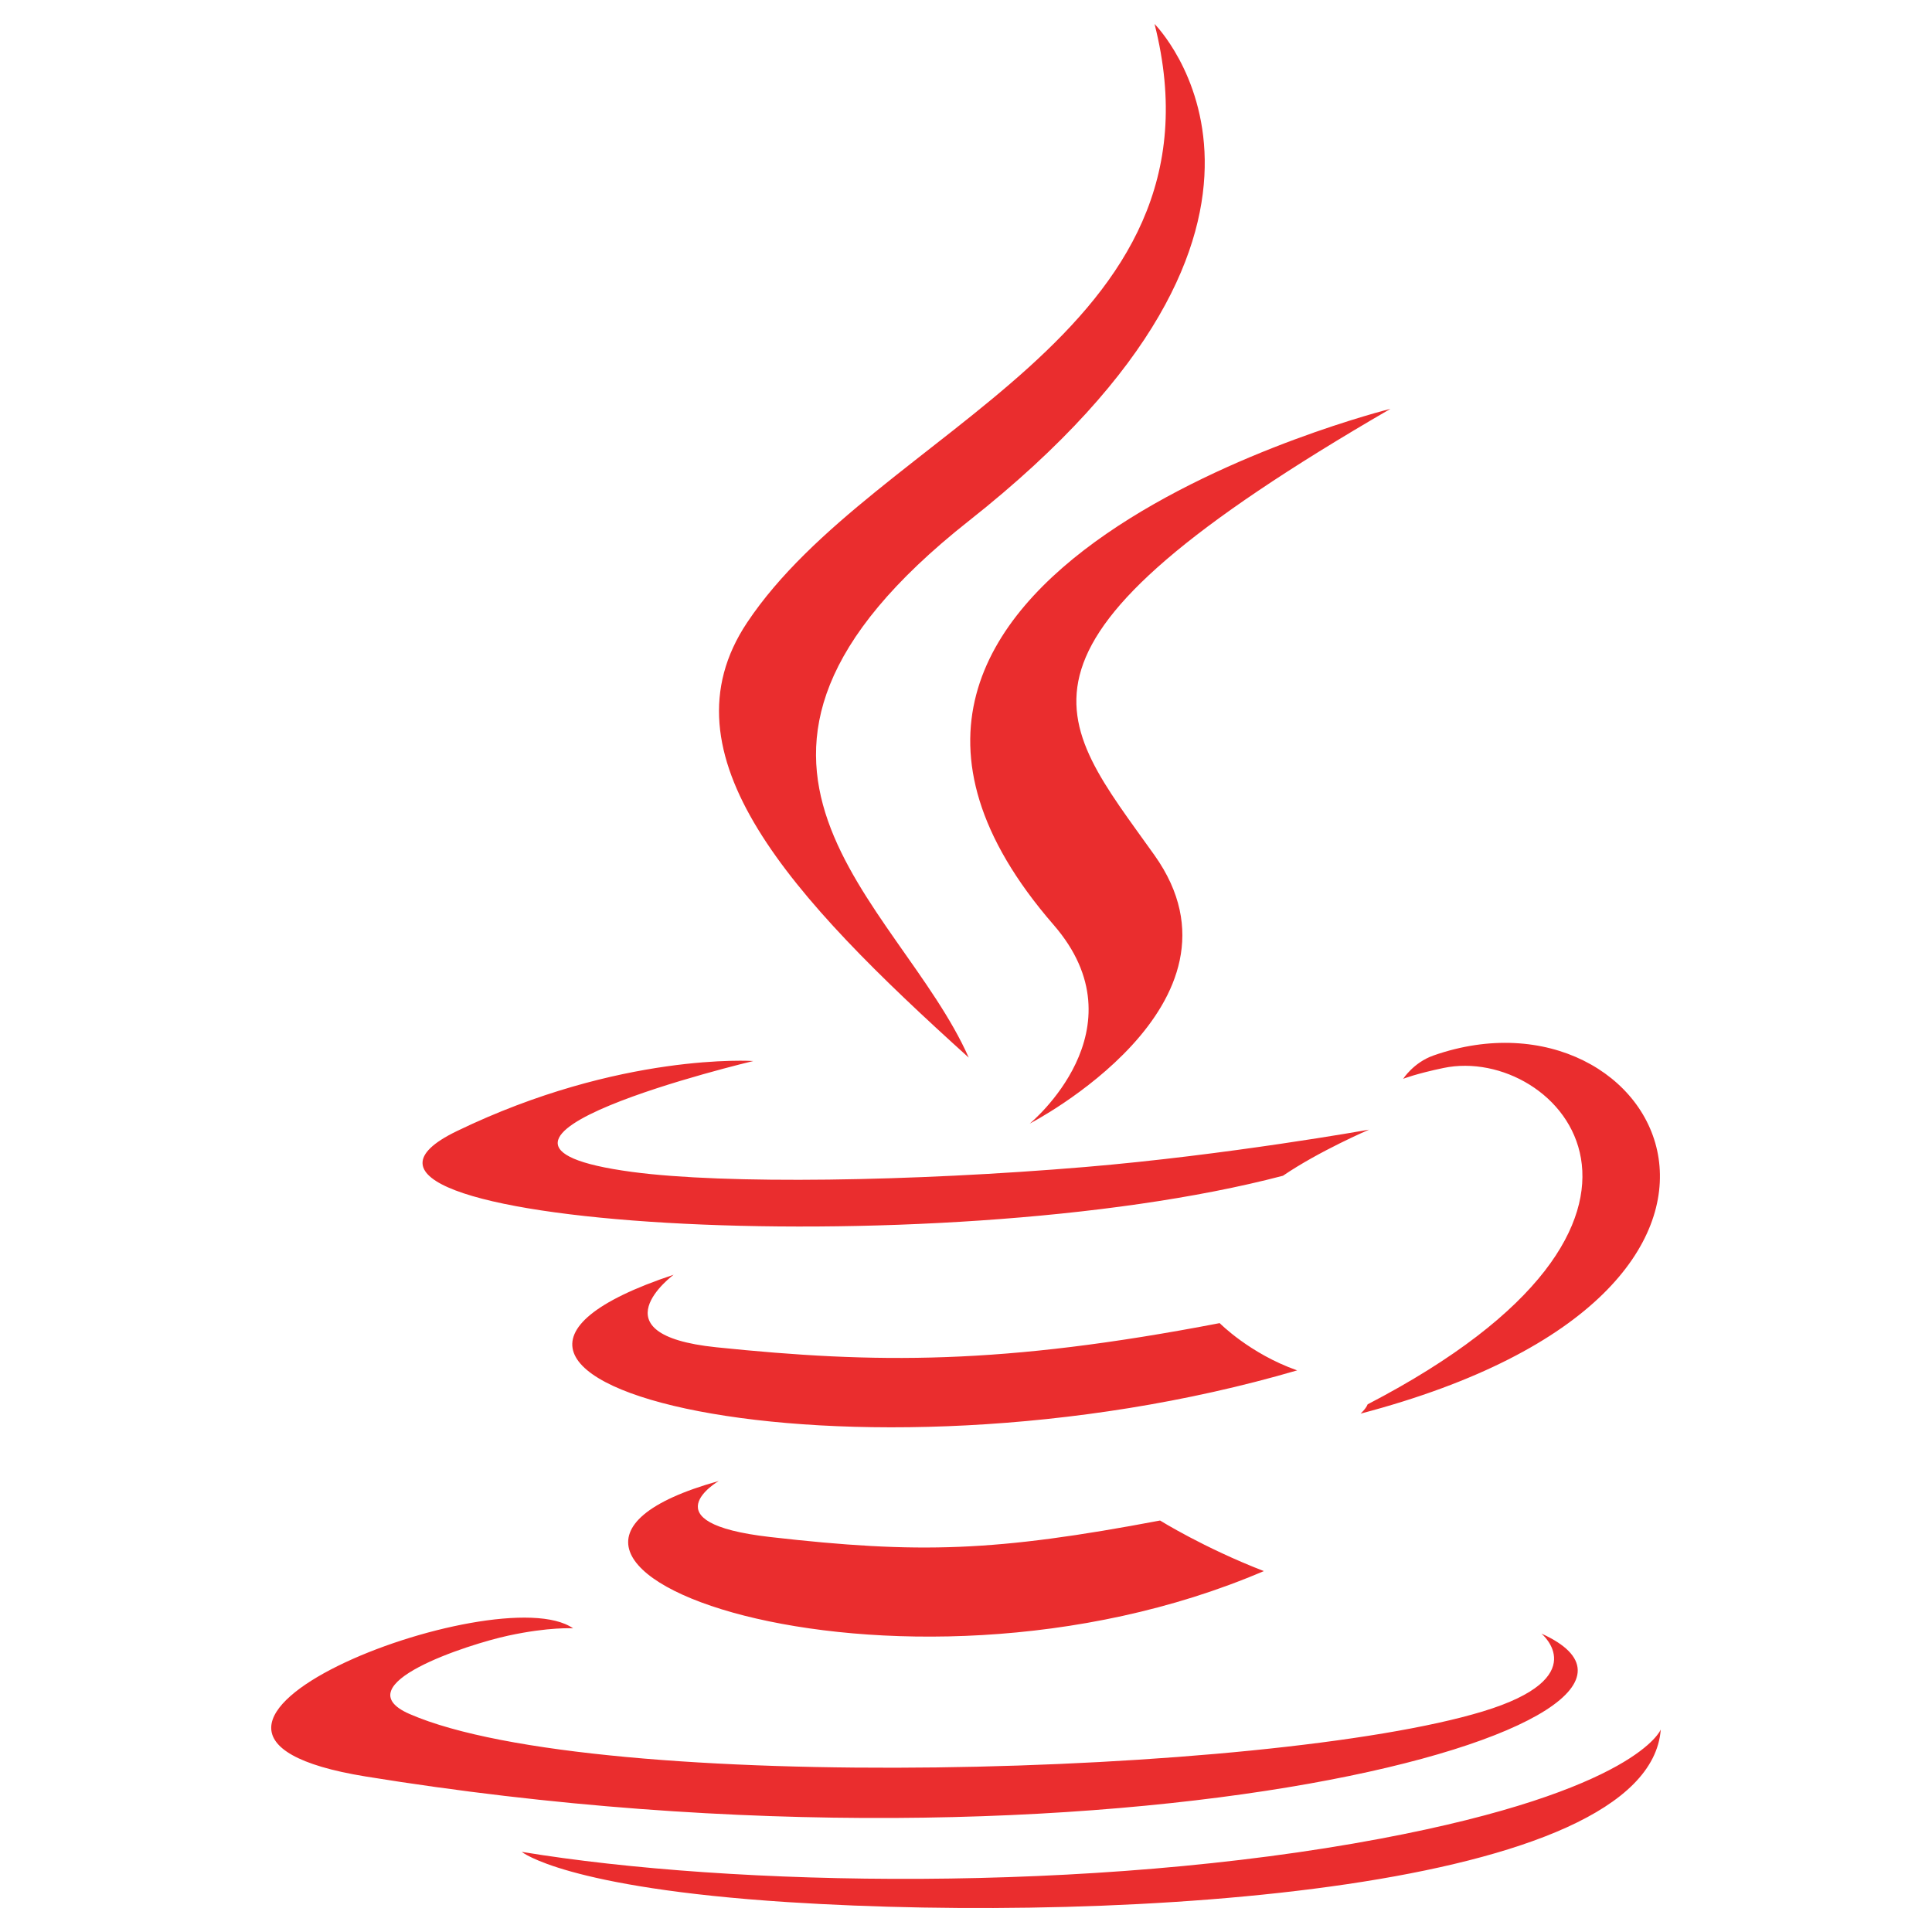
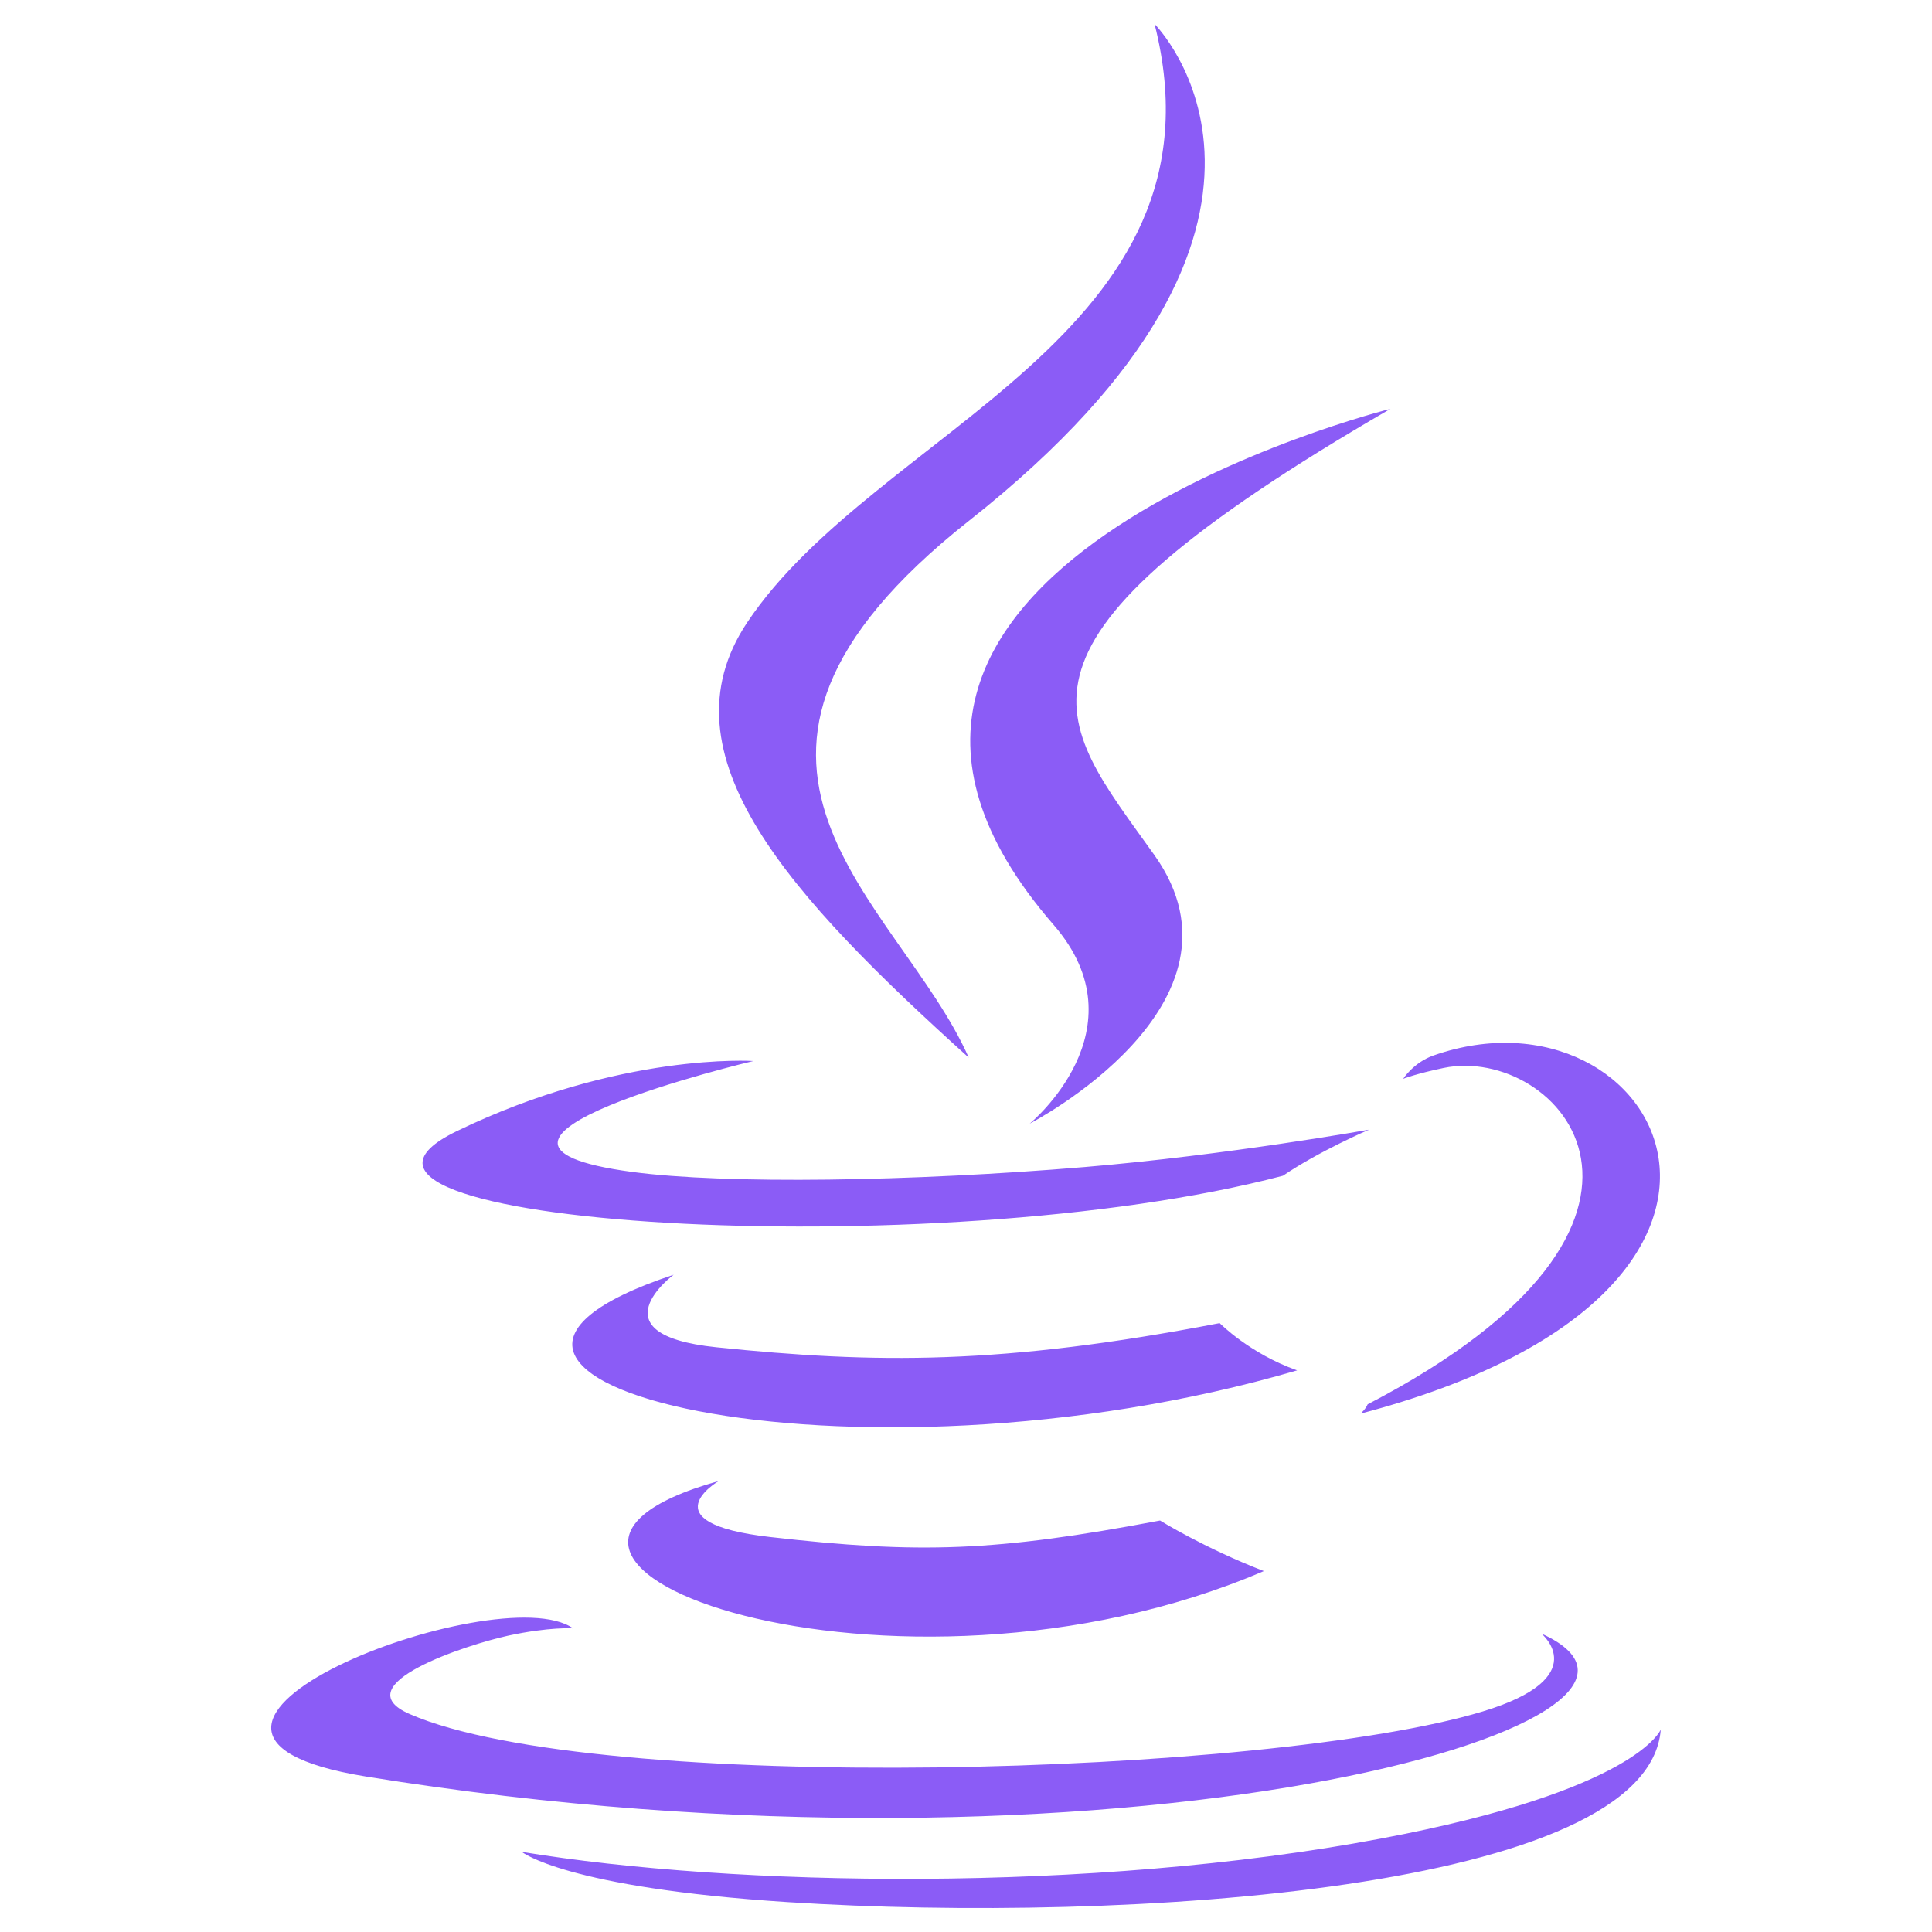
- <svg xmlns="http://www.w3.org/2000/svg" viewBox="0 0 128 128">
-   <path fill="#EA2D2E" d="M47.617 98.12c-19.192 5.362 11.677 16.439 36.115 5.969-4.003-1.556-6.874-3.351-6.874-3.351-10.897 2.06-15.952 2.222-25.844 1.092-8.164-.935-3.397-3.71-3.397-3.71zm33.189-10.46c-14.444 2.779-22.787 2.69-33.354 1.6-8.171-.845-2.822-4.805-2.822-4.805-21.137 7.016 11.767 14.977 41.309 6.336-3.14-1.106-5.133-3.131-5.133-3.131zm11.319-60.575c.001 0-42.731 10.669-22.323 34.187 6.024 6.935-1.58 13.17-1.58 13.17s15.289-7.891 8.269-17.777c-6.559-9.215-11.587-13.793 15.634-29.58zm9.998 81.144s3.529 2.91-3.888 5.159c-14.102 4.272-58.706 5.56-71.095.171-4.45-1.938 3.899-4.625 6.526-5.192 2.739-.593 4.303-.485 4.303-.485-4.952-3.487-32.013 6.85-13.742 9.815 49.821 8.076 90.817-3.637 77.896-9.468zM85 77.896c2.395-1.634 5.703-3.053 5.703-3.053s-9.424 1.685-18.813 2.474c-11.494.964-23.823 1.154-30.012.326-14.652-1.959 8.033-7.348 8.033-7.348s-8.812-.596-19.644 4.644C17.455 81.134 61.958 83.958 85 77.896zm5.609 15.145c-.108.29-.468.616-.468.616 31.273-8.221 19.775-28.979 4.822-23.725-1.312.464-2 1.543-2 1.543s.829-.334 2.678-.72c7.559-1.575 18.389 10.119-5.032 22.286zM64.181 70.069c-4.614-10.429-20.26-19.553.007-35.559C89.459 14.563 76.492 1.587 76.492 1.587c5.23 20.608-18.451 26.833-26.999 39.667-5.821 8.745 2.857 18.142 14.688 28.815zm27.274 51.748c-19.187 3.612-42.854 3.191-56.887.874 0 0 2.874 2.38 17.646 3.331 22.476 1.437 57-.8 57.816-11.436.001 0-1.57 4.032-18.575 7.231z" />
+ <svg xmlns="http://www.w3.org/2000/svg" fill="#8B5CF6" viewBox="0 0 128 128">
+   <path fill="#8B5CF6" d="M47.617 98.12c-19.192 5.362 11.677 16.439 36.115 5.969-4.003-1.556-6.874-3.351-6.874-3.351-10.897 2.06-15.952 2.222-25.844 1.092-8.164-.935-3.397-3.71-3.397-3.71zm33.189-10.46c-14.444 2.779-22.787 2.69-33.354 1.6-8.171-.845-2.822-4.805-2.822-4.805-21.137 7.016 11.767 14.977 41.309 6.336-3.14-1.106-5.133-3.131-5.133-3.131zm11.319-60.575c.001 0-42.731 10.669-22.323 34.187 6.024 6.935-1.58 13.17-1.58 13.17s15.289-7.891 8.269-17.777c-6.559-9.215-11.587-13.793 15.634-29.58zm9.998 81.144s3.529 2.91-3.888 5.159c-14.102 4.272-58.706 5.56-71.095.171-4.45-1.938 3.899-4.625 6.526-5.192 2.739-.593 4.303-.485 4.303-.485-4.952-3.487-32.013 6.85-13.742 9.815 49.821 8.076 90.817-3.637 77.896-9.468zM85 77.896c2.395-1.634 5.703-3.053 5.703-3.053s-9.424 1.685-18.813 2.474c-11.494.964-23.823 1.154-30.012.326-14.652-1.959 8.033-7.348 8.033-7.348s-8.812-.596-19.644 4.644C17.455 81.134 61.958 83.958 85 77.896zm5.609 15.145c-.108.29-.468.616-.468.616 31.273-8.221 19.775-28.979 4.822-23.725-1.312.464-2 1.543-2 1.543s.829-.334 2.678-.72c7.559-1.575 18.389 10.119-5.032 22.286zM64.181 70.069c-4.614-10.429-20.26-19.553.007-35.559C89.459 14.563 76.492 1.587 76.492 1.587c5.23 20.608-18.451 26.833-26.999 39.667-5.821 8.745 2.857 18.142 14.688 28.815zm27.274 51.748c-19.187 3.612-42.854 3.191-56.887.874 0 0 2.874 2.38 17.646 3.331 22.476 1.437 57-.8 57.816-11.436.001 0-1.57 4.032-18.575 7.231z" />
</svg>
